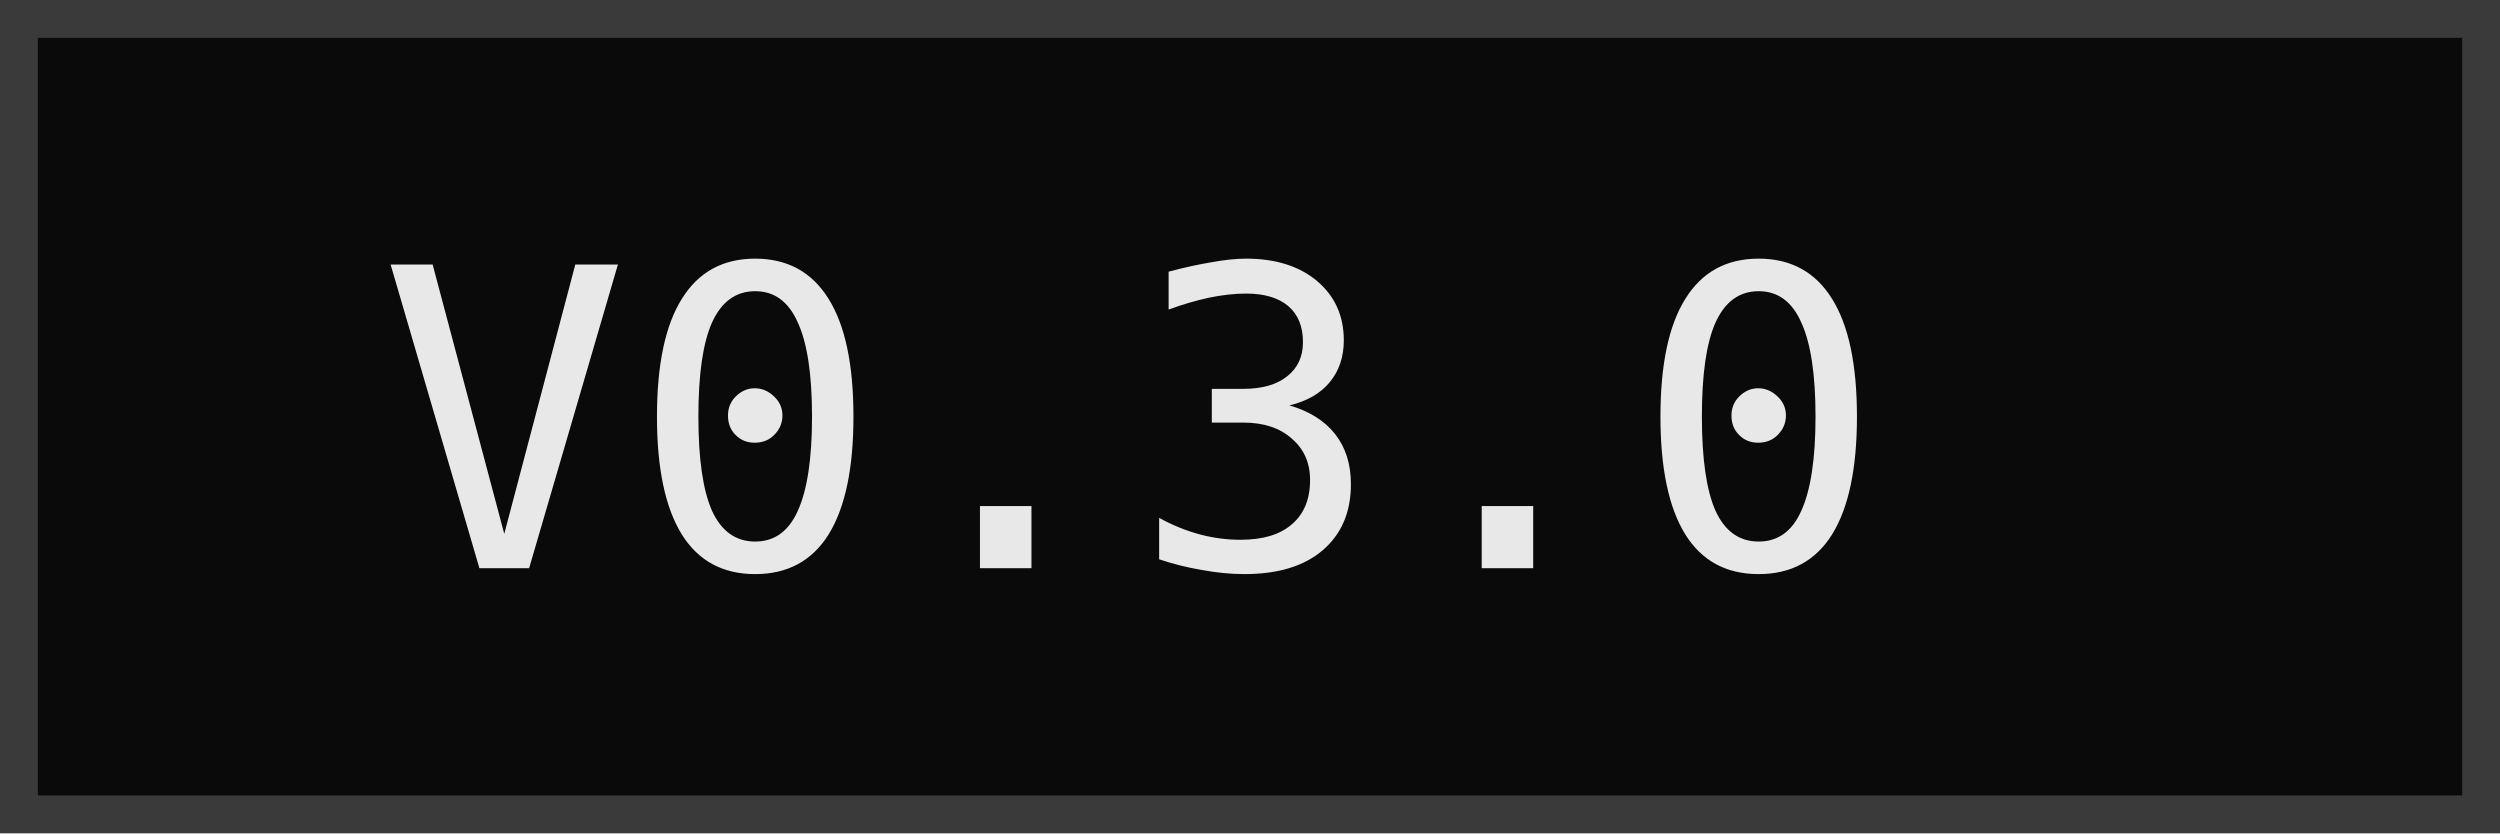
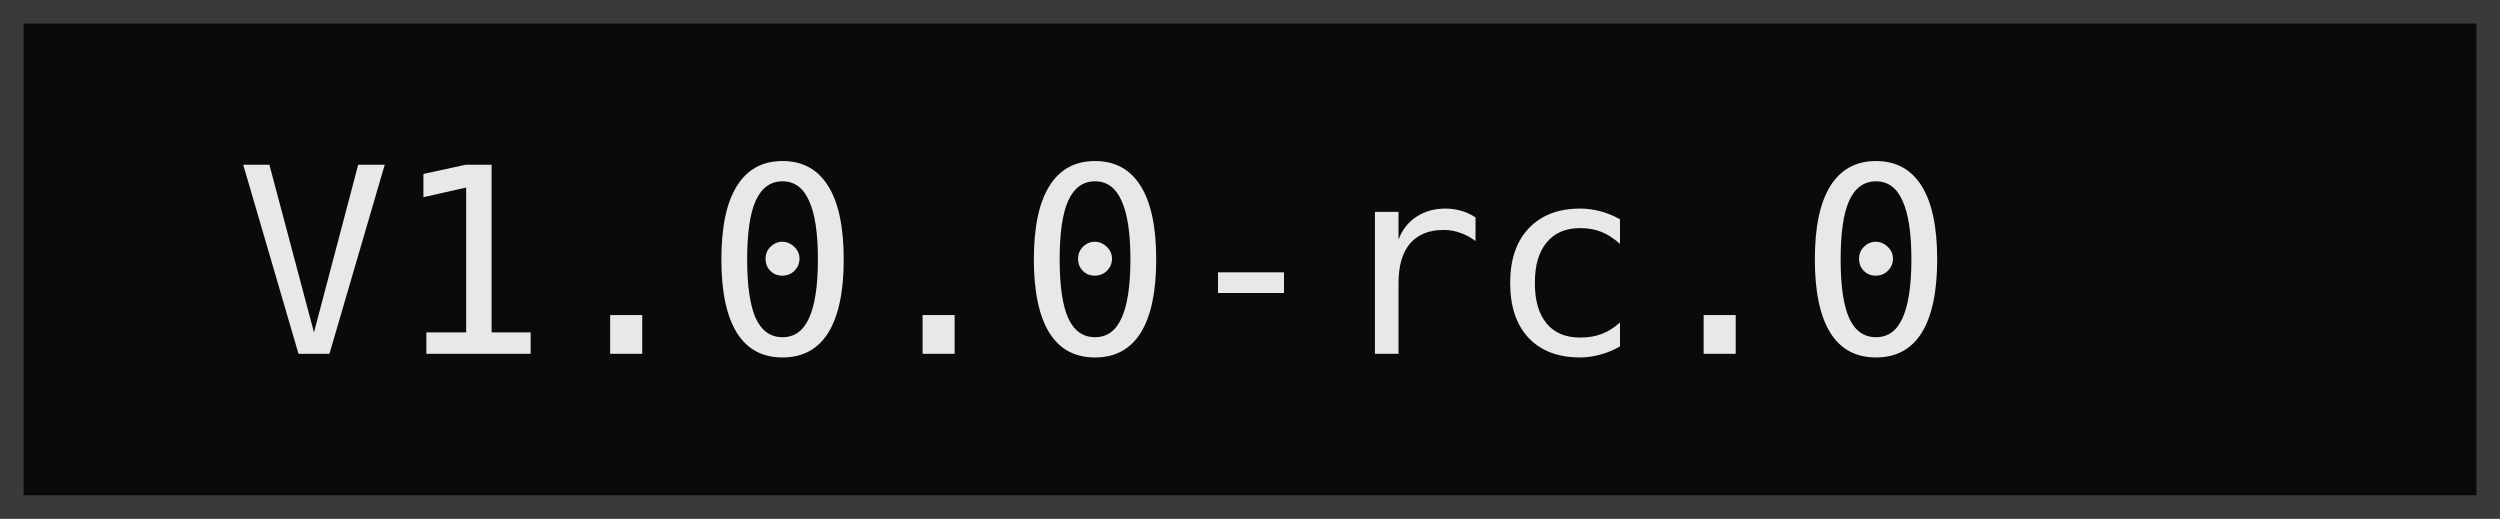
- <svg xmlns="http://www.w3.org/2000/svg" width="66" height="22" viewBox="0 0 66 22" role="img" aria-label="V0.3.0">
-   <rect x="0.5" y="0.5" width="65" height="21" fill="#0a0a0a" stroke="#3a3a3a" />
+ <svg xmlns="http://www.w3.org/2000/svg" width="106" height="22" viewBox="0 0 106 22" role="img" aria-label="V1.0.0-rc.0">
+   <rect x="0.5" y="0.5" width="105" height="21" fill="#0a0a0a" stroke="#3a3a3a" />
  <g font-family="ui-monospace, Menlo, Consolas, monospace" font-size="11">
-     <text x="10" y="15" textLength="46.20" lengthAdjust="spacing" fill="#e8e8e8">V0.3.0</text>
+     <text x="10" y="15" textLength="85.80" lengthAdjust="spacing" fill="#e8e8e8">V1.0.0-rc.0</text>
  </g>
</svg>
